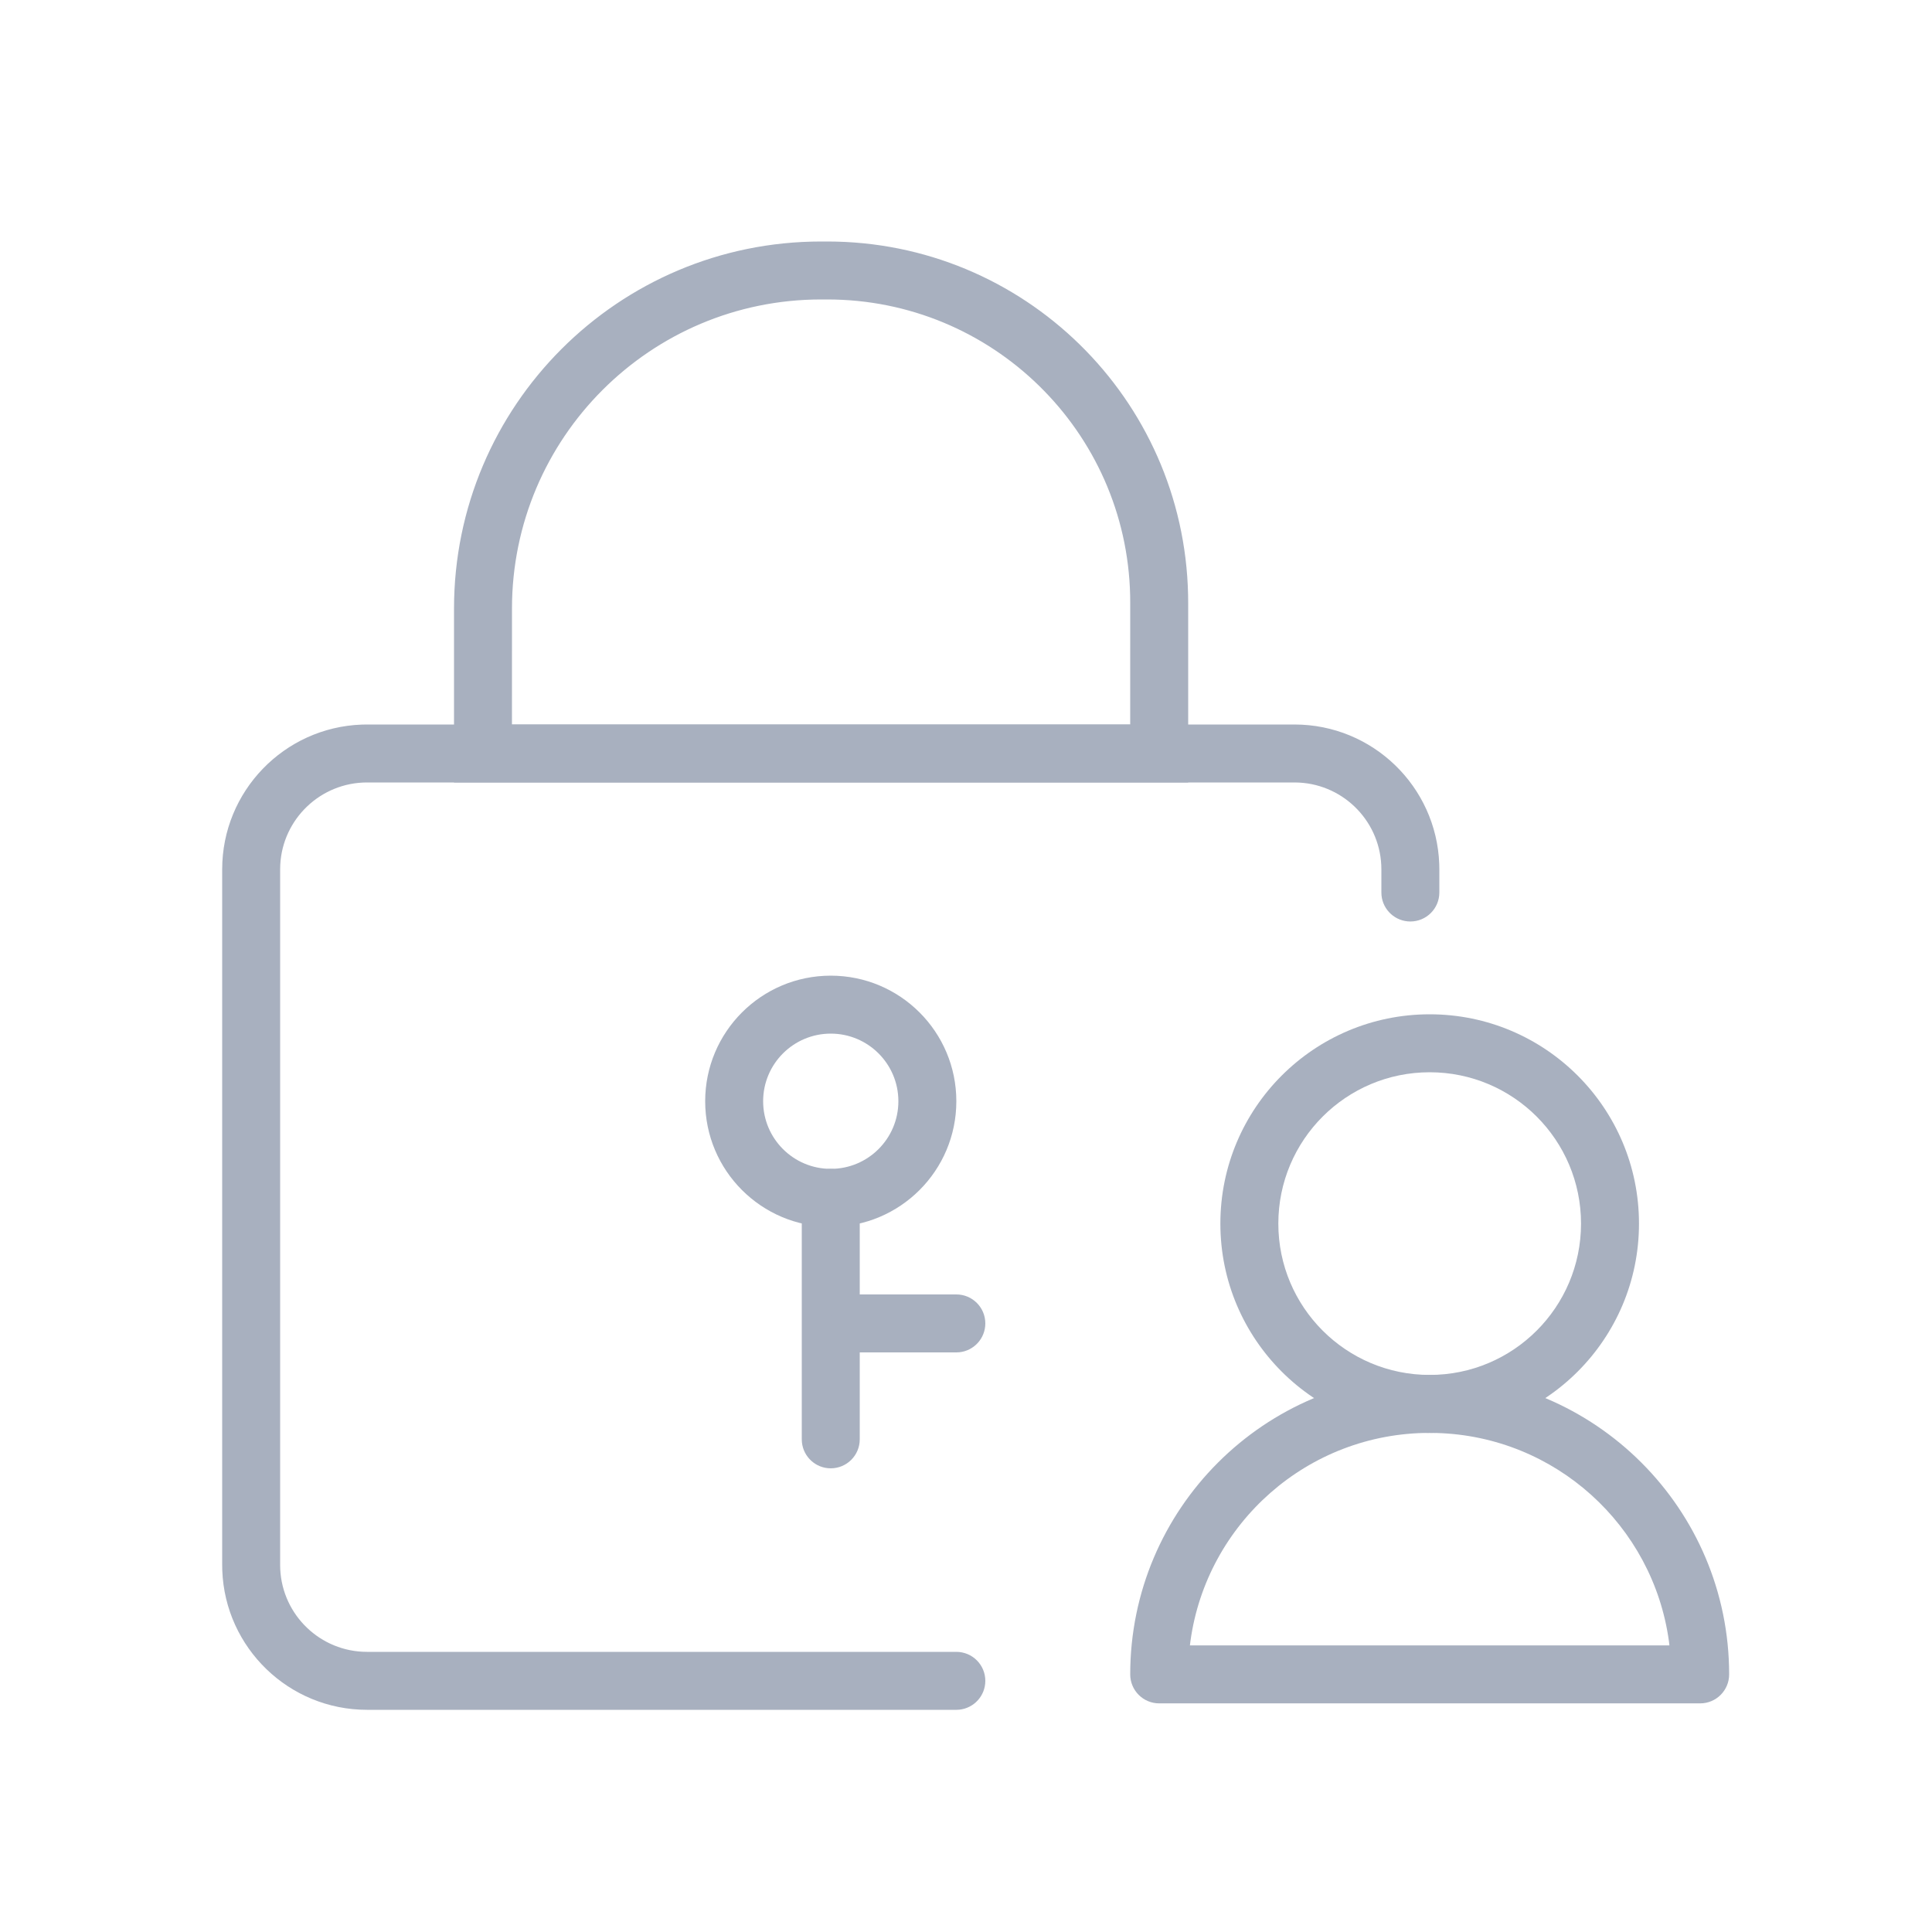
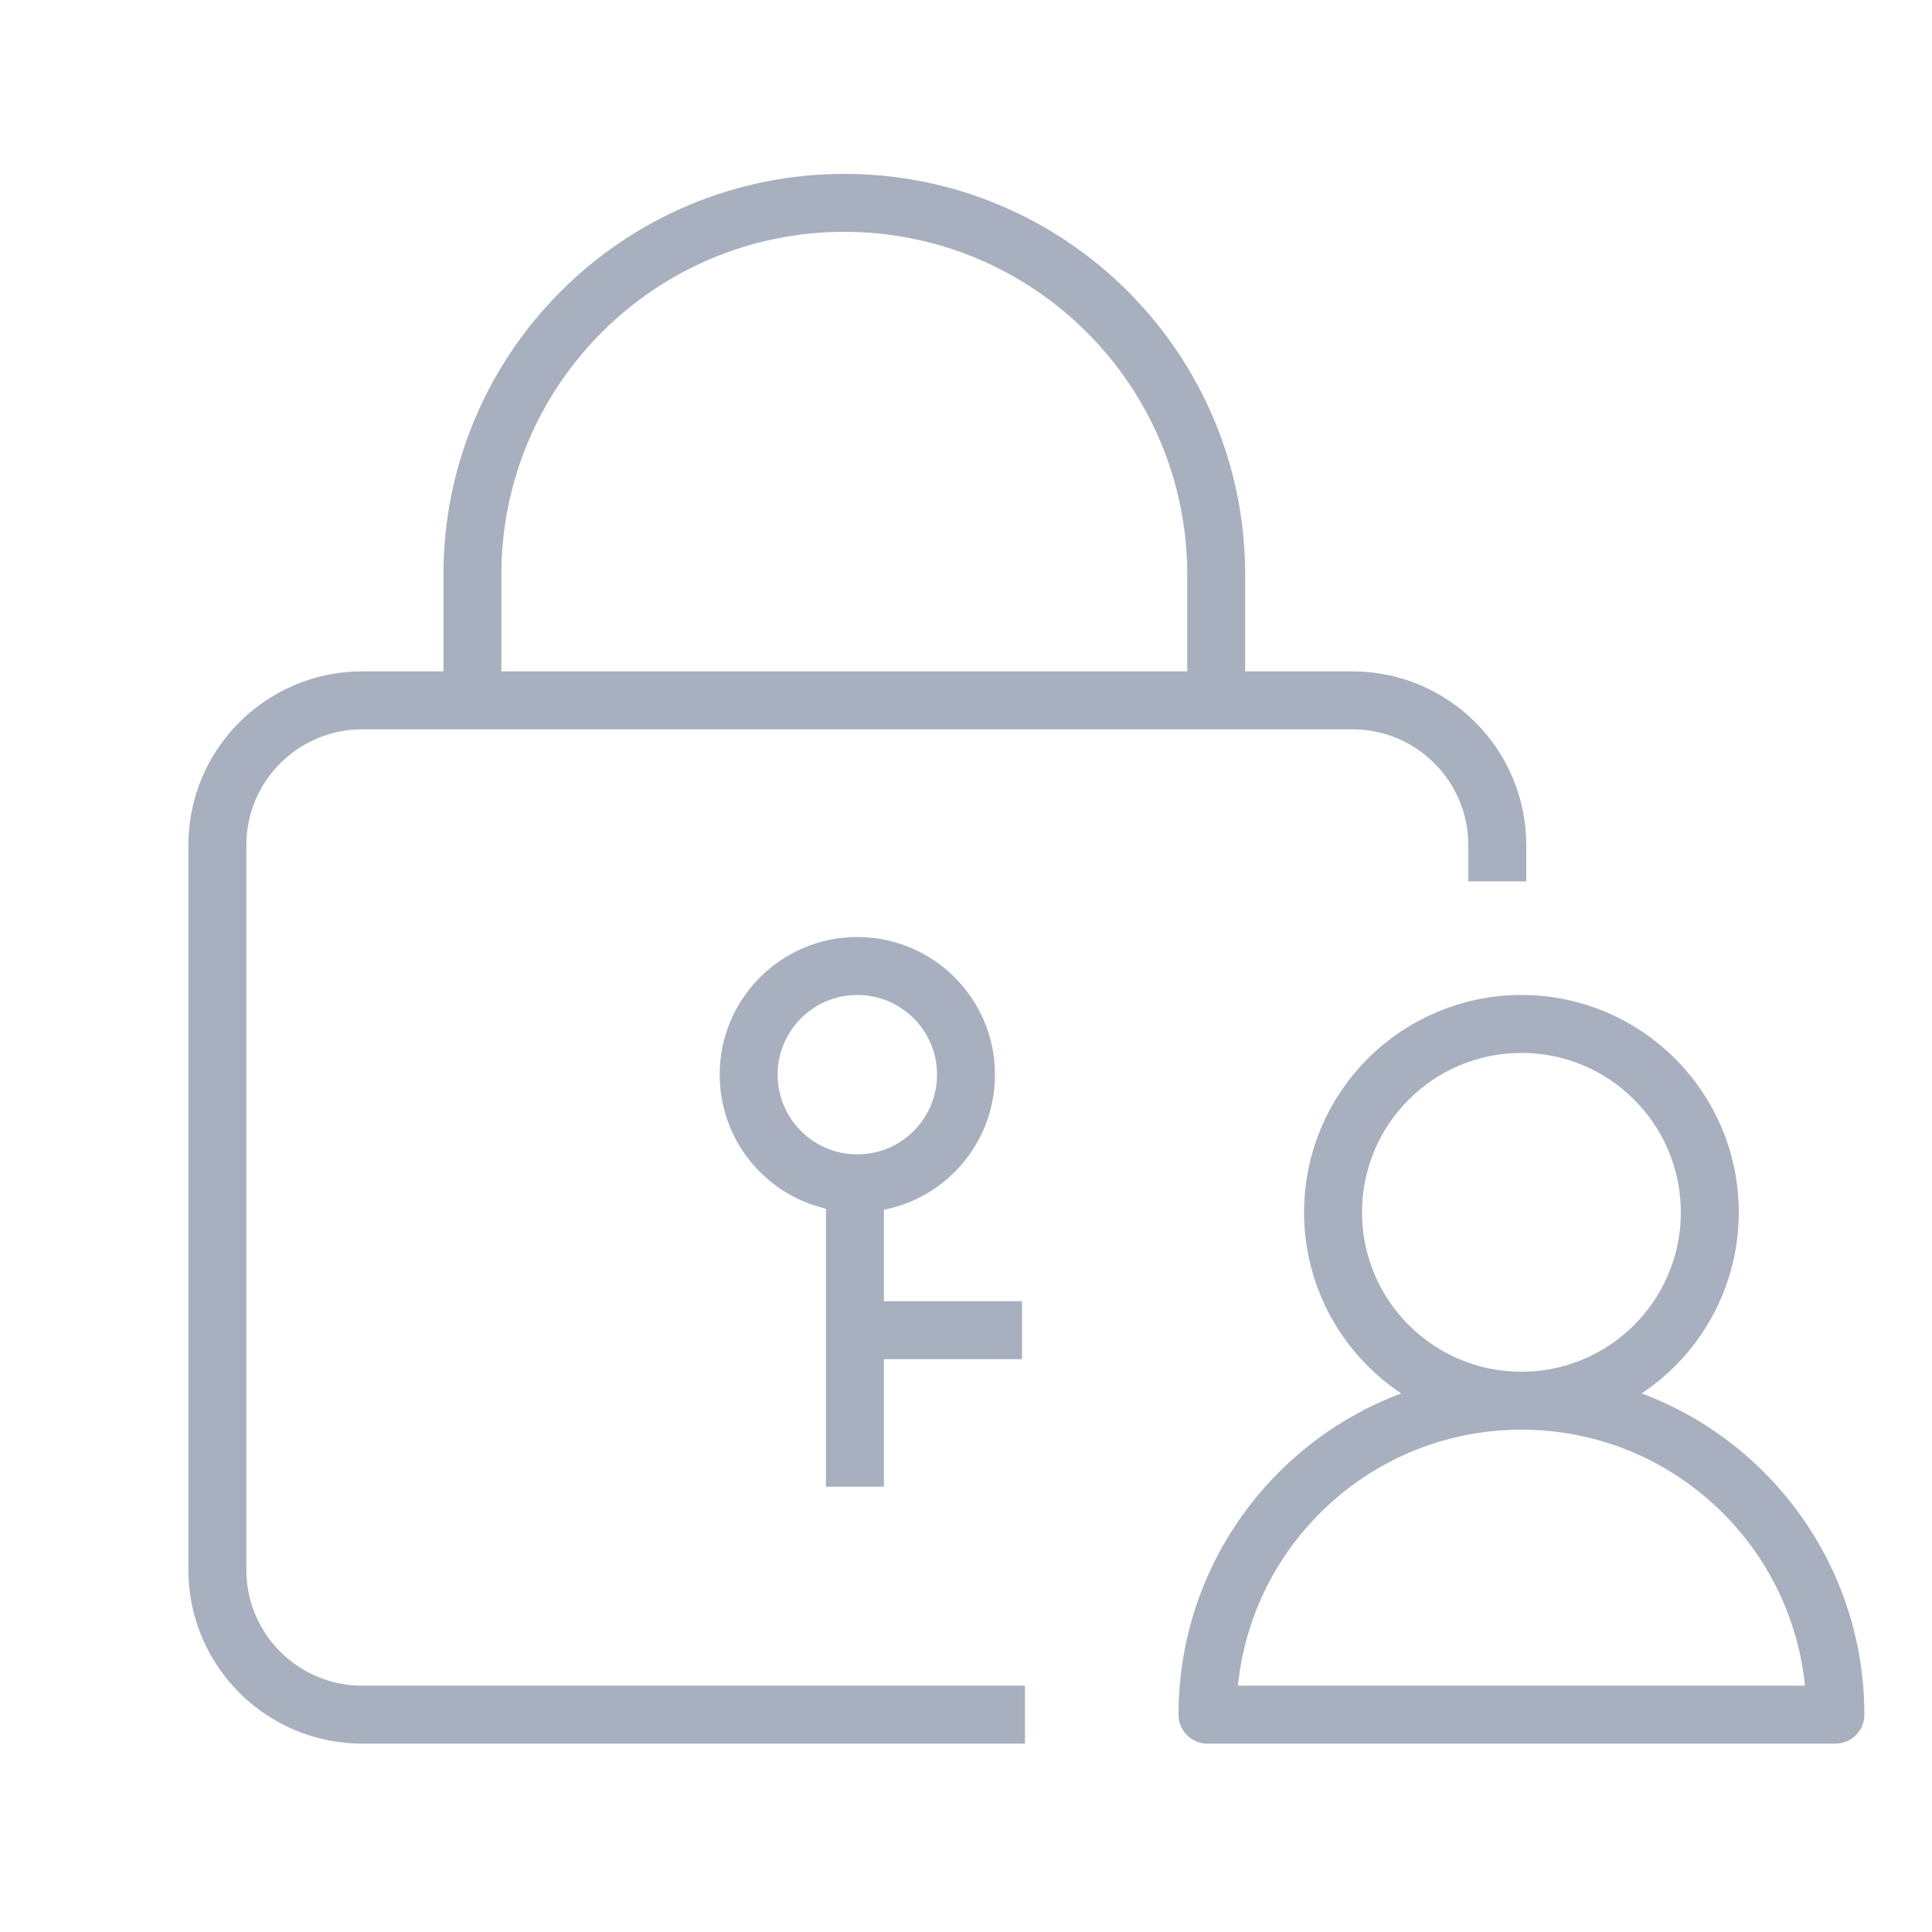
- <svg xmlns="http://www.w3.org/2000/svg" width="80px" height="80px" viewBox="0 0 80 80" version="1.1">
-   <g id="icon" stroke="none" stroke-width="1" fill="none" fill-rule="evenodd">
-     <g id="编组-35">
-       <rect id="矩形备份-12" fill="#D8D8D8" opacity="0" x="0" y="0" width="80" height="80" />
-       <g id="编组-11" transform="translate(8.4, 9.2)" fill="#A8B0BF" fill-rule="nonzero">
-         <g id="编组-8">
-           <path d="M50.8,32.8 C46.014,32.8 42.133,36.68 42.133,41.467 C42.133,46.253 46.014,50.133 50.8,50.133 C55.586,50.133 59.467,46.253 59.467,41.467 C59.467,36.68 55.586,32.8 50.8,32.8 Z M50.8,35.2 C54.261,35.2 57.067,38.006 57.067,41.467 C57.067,44.928 54.261,47.733 50.8,47.733 C47.339,47.733 44.533,44.928 44.533,41.467 C44.533,38.006 47.339,35.2 50.8,35.2 Z" id="矩形" />
-           <path d="M50.8,47.733 C43.952,47.733 38.4,53.285 38.4,60.133 C38.4,60.796 38.937,61.333 39.6,61.333 L62,61.333 C62.663,61.333 63.2,60.796 63.2,60.133 C63.2,53.285 57.648,47.733 50.8,47.733 Z M51.08,50.137 C56.008,50.273 60.046,53.974 60.706,58.754 L60.727,58.933 L40.872,58.933 L40.894,58.754 C41.566,53.884 45.745,50.133 50.8,50.133 L51.08,50.137 Z" id="路径" />
-           <path d="M25.856,0.8 L25.6,0.8 C17.205,0.8 10.4,7.605 10.4,16 L10.4,23.2 L40.8,23.2 L40.8,15.744 L40.796,15.42 C40.616,7.296 33.983,0.8 25.856,0.8 Z M25.6,3.2 L25.856,3.2 C32.678,3.2 38.246,8.653 38.397,15.46 L38.4,15.758 L38.399,20.8 L12.799,20.8 L12.8,16 C12.8,8.931 18.531,3.2 25.6,3.2 Z" id="矩形" />
-           <path d="M26,31.2 C23.128,31.2 20.8,33.528 20.8,36.4 C20.8,39.272 23.128,41.6 26,41.6 C28.872,41.6 31.2,39.272 31.2,36.4 C31.2,33.528 28.872,31.2 26,31.2 Z M26,33.6 C27.546,33.6 28.8,34.854 28.8,36.4 C28.8,37.946 27.546,39.2 26,39.2 C24.454,39.2 23.2,37.946 23.2,36.4 C23.2,34.854 24.454,33.6 26,33.6 Z" id="椭圆形" />
-           <path d="M26,39.2 C26.621,39.2 27.132,39.672 27.194,40.277 L27.2,40.4 L27.2,50.4 C27.2,51.063 26.663,51.6 26,51.6 C25.379,51.6 24.868,51.128 24.806,50.523 L24.8,50.4 L24.8,40.4 C24.8,39.737 25.337,39.2 26,39.2 Z" id="直线-35" />
-           <path d="M31.2,44.4 C31.863,44.4 32.4,44.937 32.4,45.6 C32.4,46.221 31.928,46.732 31.323,46.794 L31.2,46.8 L27.2,46.8 C26.537,46.8 26,46.263 26,45.6 C26,44.979 26.472,44.468 27.077,44.406 L27.2,44.4 L31.2,44.4 Z" id="直线-4" />
-           <path d="M45.2,20.8 C48.438,20.8 51.078,23.366 51.196,26.575 L51.2,26.8 L51.2,27.757 C51.2,28.42 50.663,28.957 50,28.957 C49.379,28.957 48.868,28.485 48.806,27.88 L48.8,27.757 L48.8,26.8 C48.8,24.876 47.291,23.304 45.391,23.205 L45.2,23.2 L6.8,23.2 C4.876,23.2 3.304,24.709 3.205,26.609 L3.2,26.8 L3.2,55.6 C3.2,57.524 4.709,59.096 6.609,59.195 L6.8,59.2 L31.2,59.2 C31.863,59.2 32.4,59.737 32.4,60.4 C32.4,61.021 31.928,61.532 31.323,61.594 L31.2,61.6 L6.8,61.6 C3.562,61.6 0.922,59.034 0.804,55.825 L0.8,55.6 L0.8,26.8 C0.8,23.562 3.366,20.922 6.575,20.804 L6.8,20.8 L45.2,20.8 Z" id="路径-106" />
-         </g>
-       </g>
-     </g>
-   </g>
+ <svg xmlns="http://www.w3.org/2000/svg" width="80" height="80" viewBox="0 0 80 80" fill="none">
+   <rect x="55.199" y="42.4" width="15.6" height="15.6" rx="7.8" stroke="#A8B0BF" stroke-width="2.4" />
+   <path fill-rule="evenodd" clip-rule="evenodd" d="M63 58C70.18 58 76 63.82 76 71H50C50 63.82 55.82 58 63 58Z" stroke="#A8B0BF" stroke-width="2.4" stroke-linecap="round" stroke-linejoin="round" />
+   <path d="M50.361 28.3V23.8C50.361 15.295 43.466 8.4 34.961 8.4V8.4C26.455 8.4 19.561 15.295 19.561 23.8V28.3" stroke="#A8B0BF" stroke-width="2.4" />
+   <circle cx="35.5" cy="44.5" r="4.5" stroke="#A8B0BF" stroke-width="2.4" />
+   <path d="M35.401 49.36V60.36" stroke="#A8B0BF" stroke-width="2.4" stroke-linecap="square" />
+   <path d="M36.719 55.08H41.119" stroke="#A8B0BF" stroke-width="2.4" stroke-linecap="square" />
+   <path d="M62 35.297V35C62 31.686 59.314 29 56 29H15C11.686 29 9 31.686 9 35V65C9 68.314 11.686 71 15 71H41.242" stroke="#A8B0BF" stroke-width="2.4" stroke-linecap="square" />
</svg>
